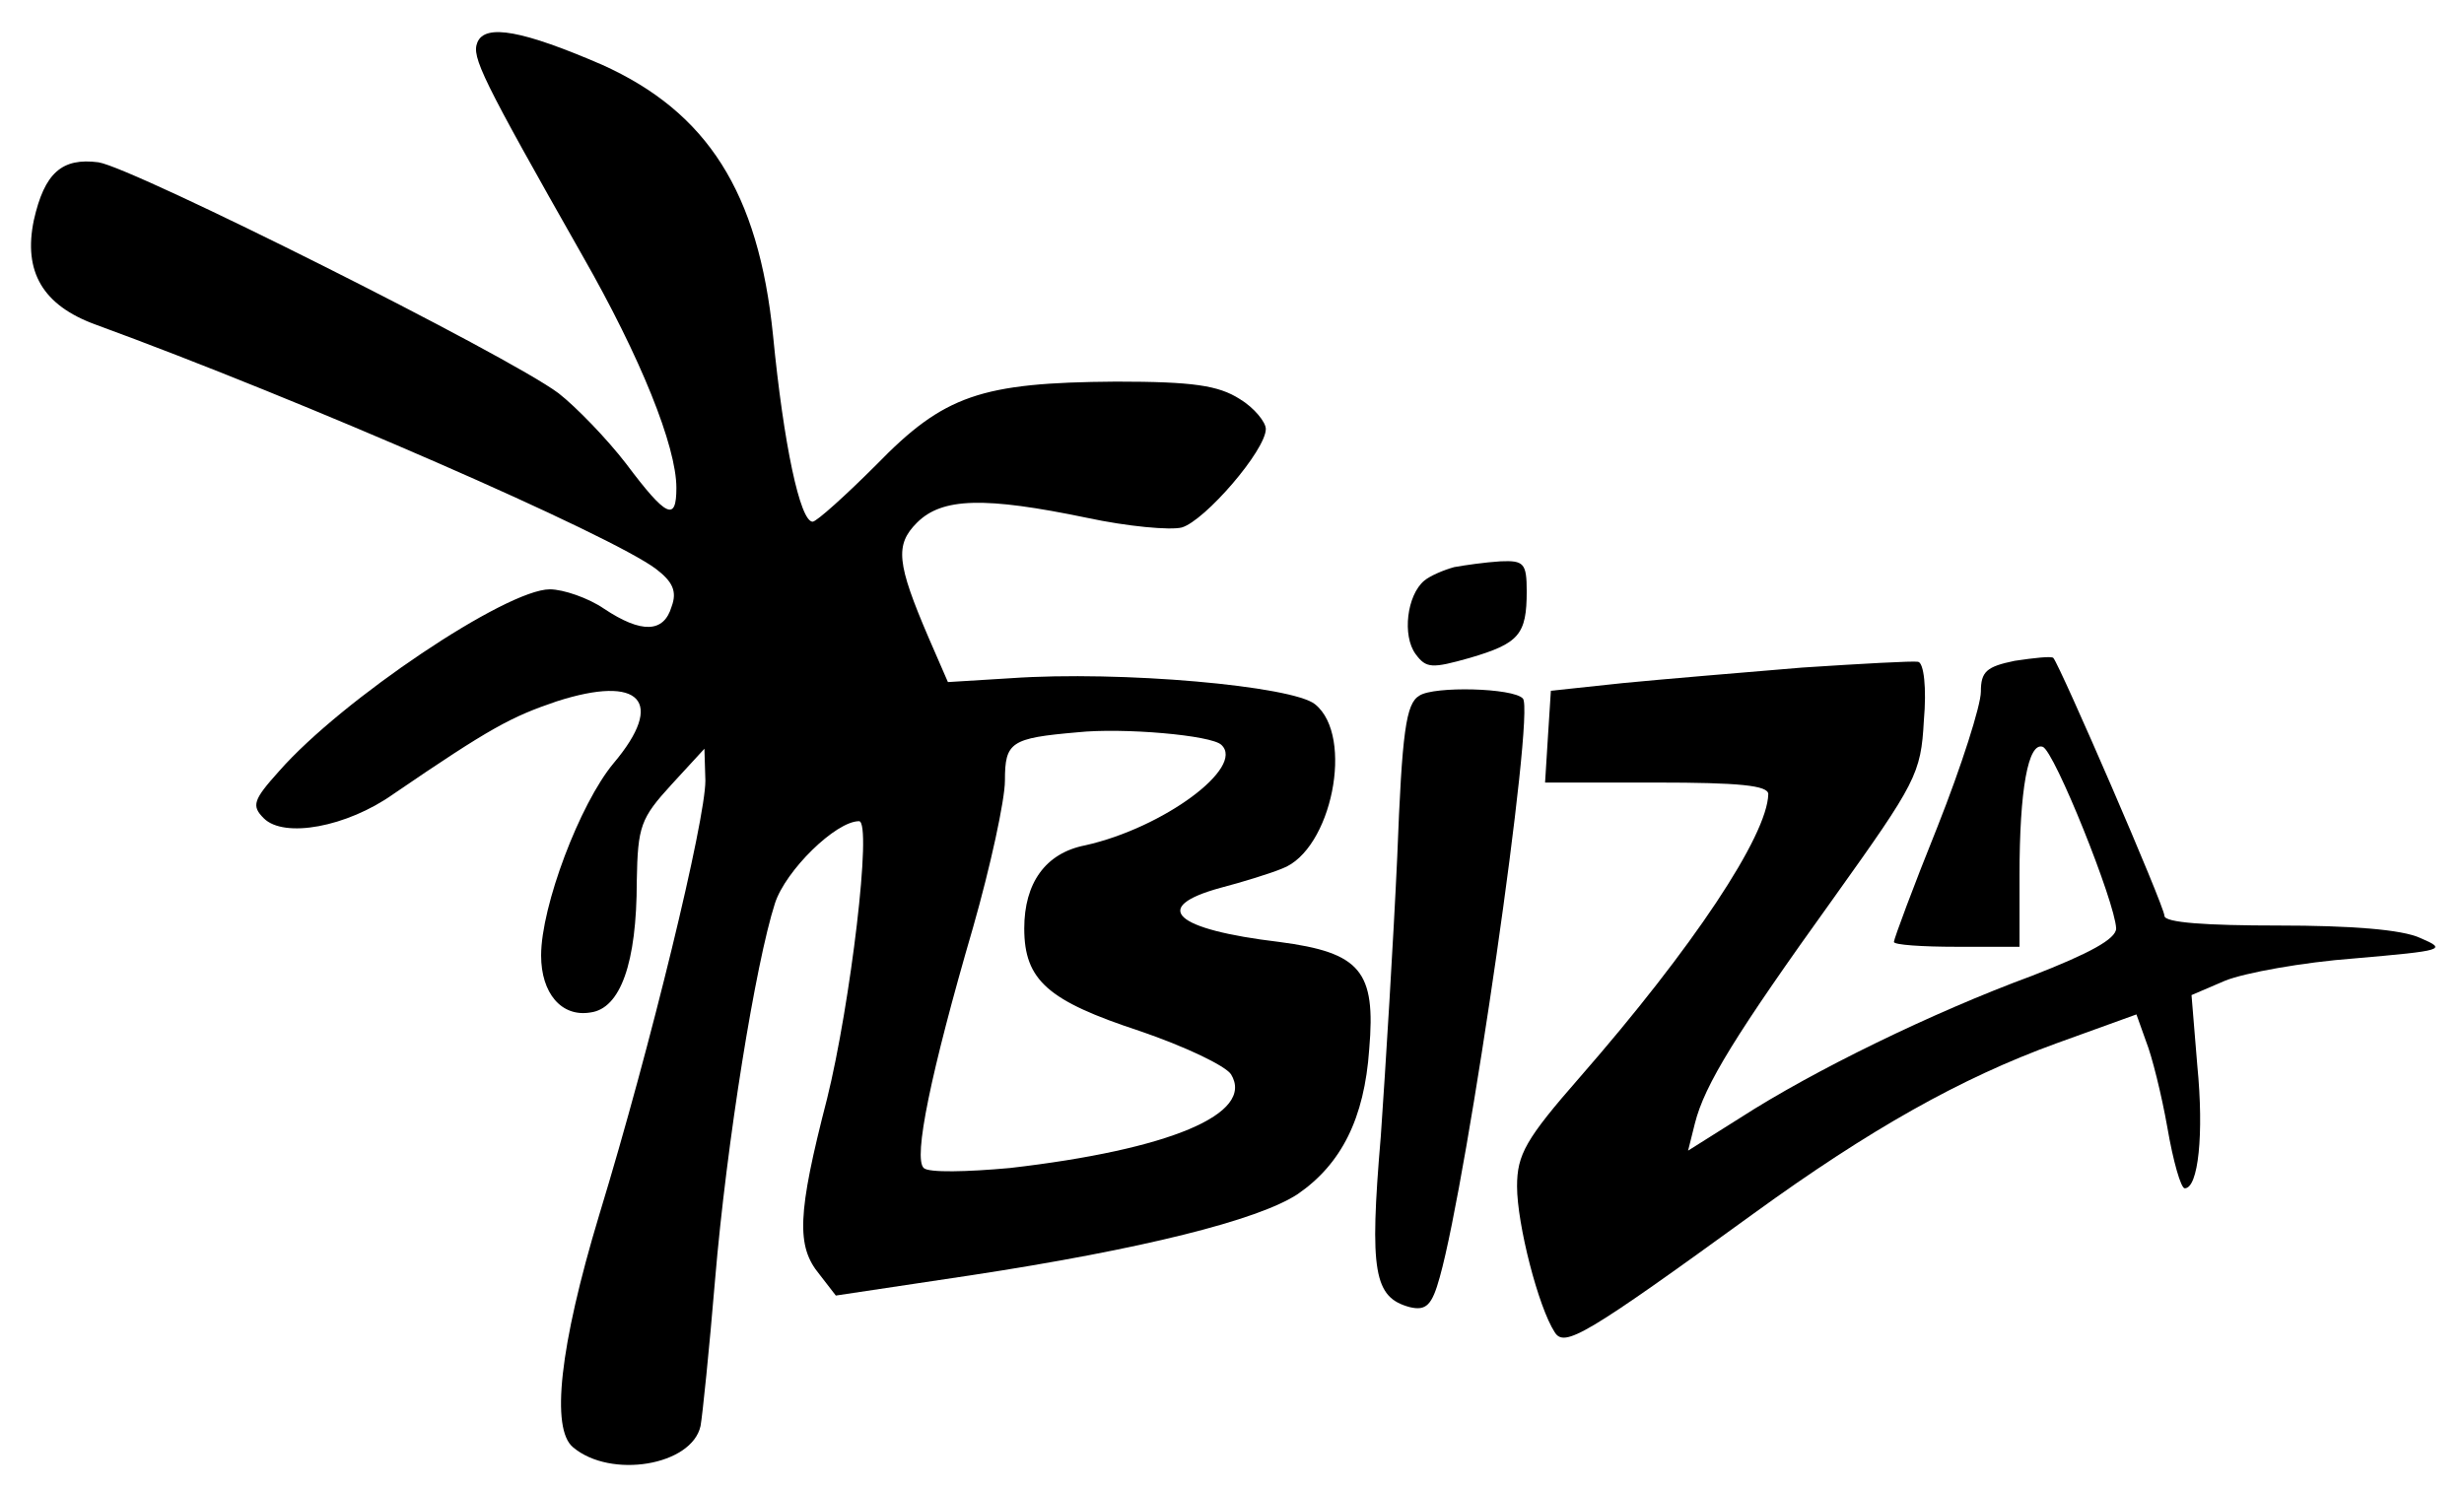
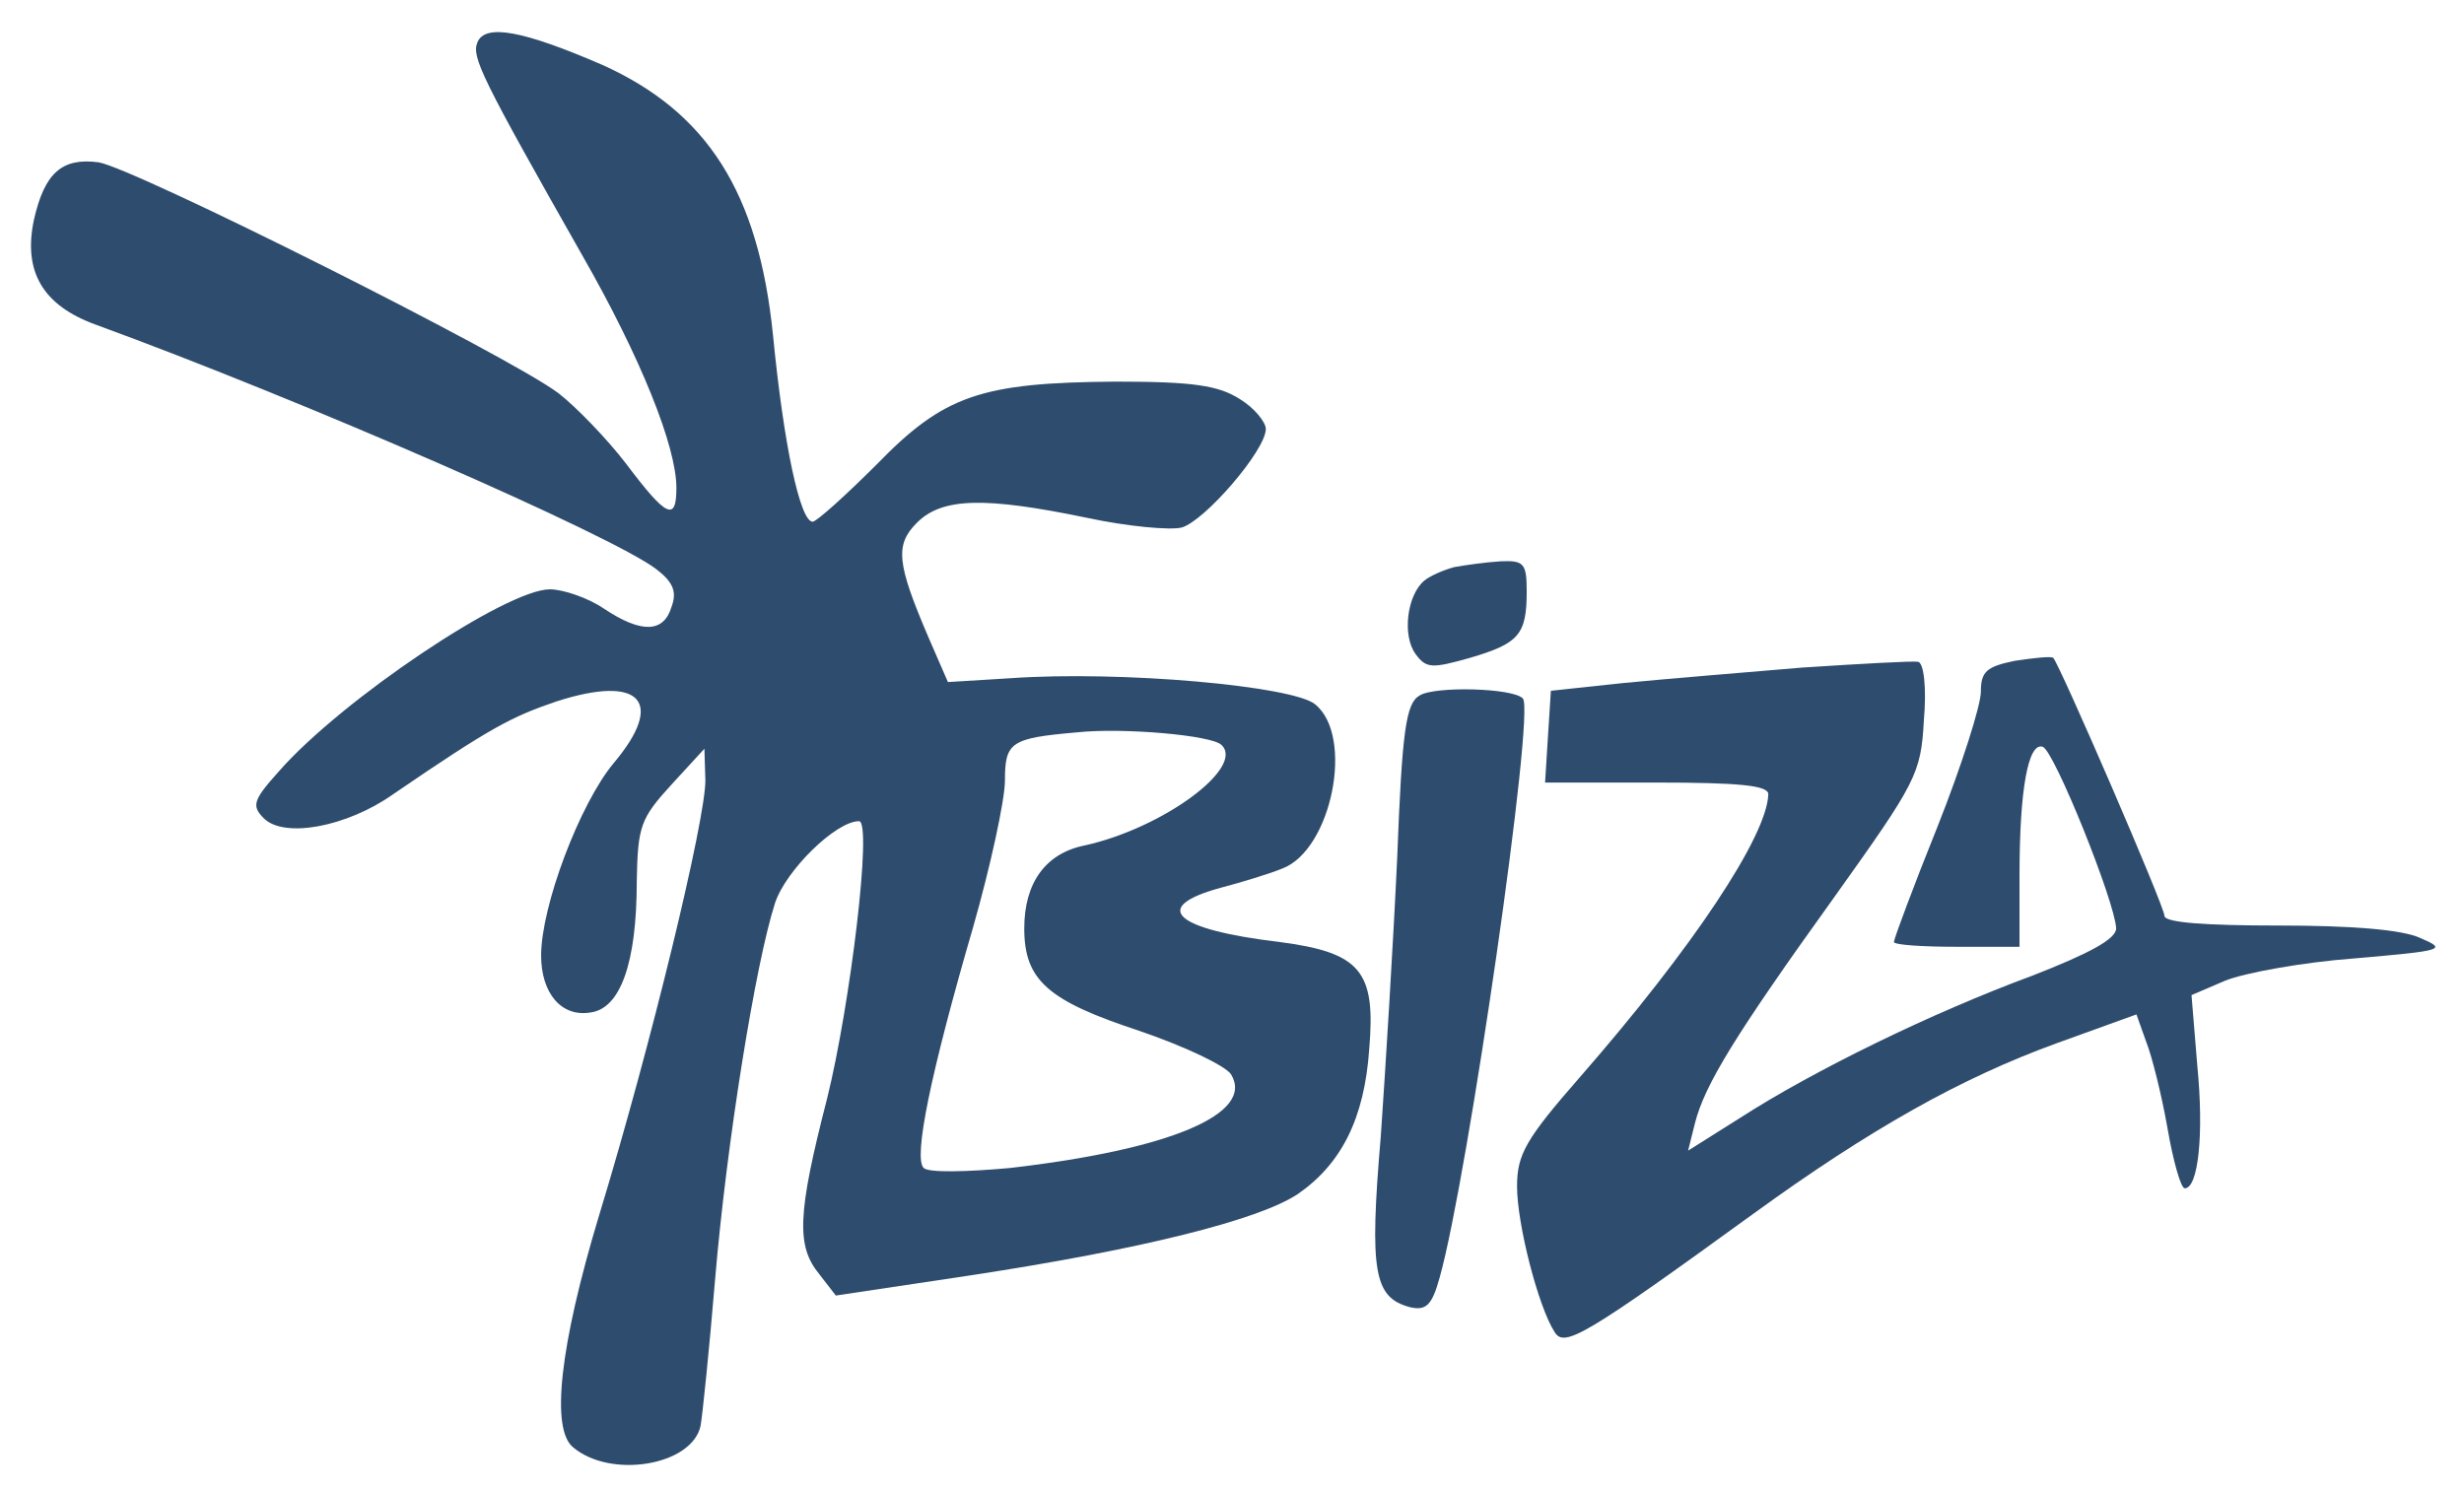
<svg xmlns="http://www.w3.org/2000/svg" version="1.0" width="255pt" height="154pt" viewBox="0 0 255 154" preserveAspectRatio="xMidYMid meet">
-   <g transform="translate(0,154) scale(0.1,-0.1)" fill="#000000" stroke="none">
+   <g transform="translate(0,154) scale(0.1,-0.1)" fill="#2E4C6D" stroke="none">
    <path d="M494 1496 c-6 -15 4 -36 109 -221 60 -105 97 -197 97 -240 0 -35 -10 -31 -52 25 -20 26 -52 59 -70 73 -52 39 -439 233 -476 239 -38 5 -56 -11 -67 -60 -11 -53 9 -88 64 -108 216 -79 534 -218 580 -253 17 -13 22 -23 16 -39 -8 -27 -31 -28 -70 -2 -16 11 -42 20 -56 20 -45 0 -215 -114 -280 -188 -27 -30 -29 -36 -16 -49 21 -21 86 -9 134 25 101 69 122 80 169 96 87 28 113 0 59 -64 -35 -42 -75 -148 -75 -199 0 -39 21 -64 51 -59 31 4 48 51 48 136 1 57 4 65 36 100 l34 37 1 -33 c0 -41 -56 -273 -110 -450 -41 -136 -50 -221 -27 -240 39 -33 123 -19 132 22 2 11 9 79 15 151 12 143 42 328 62 390 11 34 63 85 87 85 14 0 -9 -190 -33 -287 -31 -120 -32 -153 -8 -182 l17 -22 140 21 c177 27 297 57 338 84 45 31 69 78 74 150 7 81 -9 100 -93 111 -109 13 -134 36 -61 56 23 6 52 15 64 20 51 19 75 137 34 170 -23 19 -201 35 -315 27 l-65 -4 -20 46 c-33 77 -35 96 -12 119 26 26 70 27 176 5 42 -9 86 -13 98 -10 24 7 87 80 87 102 0 7 -12 22 -27 31 -22 14 -48 18 -128 18 -140 -1 -178 -14 -248 -86 -32 -32 -62 -59 -66 -59 -13 0 -30 80 -41 193 -15 148 -68 231 -177 280 -81 35 -121 43 -129 23z m770 -727 c25 -23 -60 -86 -141 -104 -41 -8 -63 -39 -63 -86 0 -54 25 -75 119 -106 47 -16 89 -36 95 -45 25 -41 -64 -78 -229 -97 -44 -4 -84 -5 -89 0 -11 10 7 98 51 249 18 63 33 132 33 152 0 40 6 44 75 50 47 5 139 -3 149 -13z" />
    <path d="M1505 953 c-11 -3 -25 -9 -31 -14 -18 -15 -23 -57 -9 -76 11 -15 17 -15 56 -4 51 15 59 24 59 69 0 29 -3 32 -27 31 -16 -1 -37 -4 -48 -6z" />
    <path d="M1865 849 c-60 -5 -144 -12 -185 -16 l-75 -8 -3 -47 -3 -48 115 0 c86 0 116 -3 116 -12 -1 -43 -78 -159 -195 -293 -56 -64 -65 -80 -65 -113 0 -39 22 -125 39 -151 10 -16 31 -4 206 123 120 87 214 140 313 176 l83 30 10 -28 c6 -15 16 -55 22 -89 6 -35 14 -63 18 -63 14 0 20 56 13 127 l-6 73 35 15 c20 8 80 19 134 23 92 8 96 9 68 21 -19 9 -73 13 -147 13 -75 0 -118 3 -118 10 0 10 -108 259 -115 267 -2 2 -20 0 -40 -3 -29 -6 -35 -11 -35 -32 0 -14 -20 -77 -45 -140 -25 -62 -45 -116 -45 -119 0 -3 29 -5 65 -5 l65 0 0 74 c0 89 9 138 24 133 12 -4 75 -161 76 -188 0 -11 -28 -26 -87 -49 -103 -38 -226 -98 -302 -147 l-54 -34 7 28 c10 40 42 92 144 234 85 119 90 128 93 183 3 34 0 60 -6 61 -5 1 -59 -2 -120 -6z" />
    <path d="M1469 820 c-14 -8 -18 -37 -23 -167 -4 -87 -12 -217 -17 -289 -12 -141 -7 -167 30 -177 17 -4 23 2 31 31 29 103 99 587 86 599 -10 11 -92 13 -107 3z" />
  </g>
</svg>
